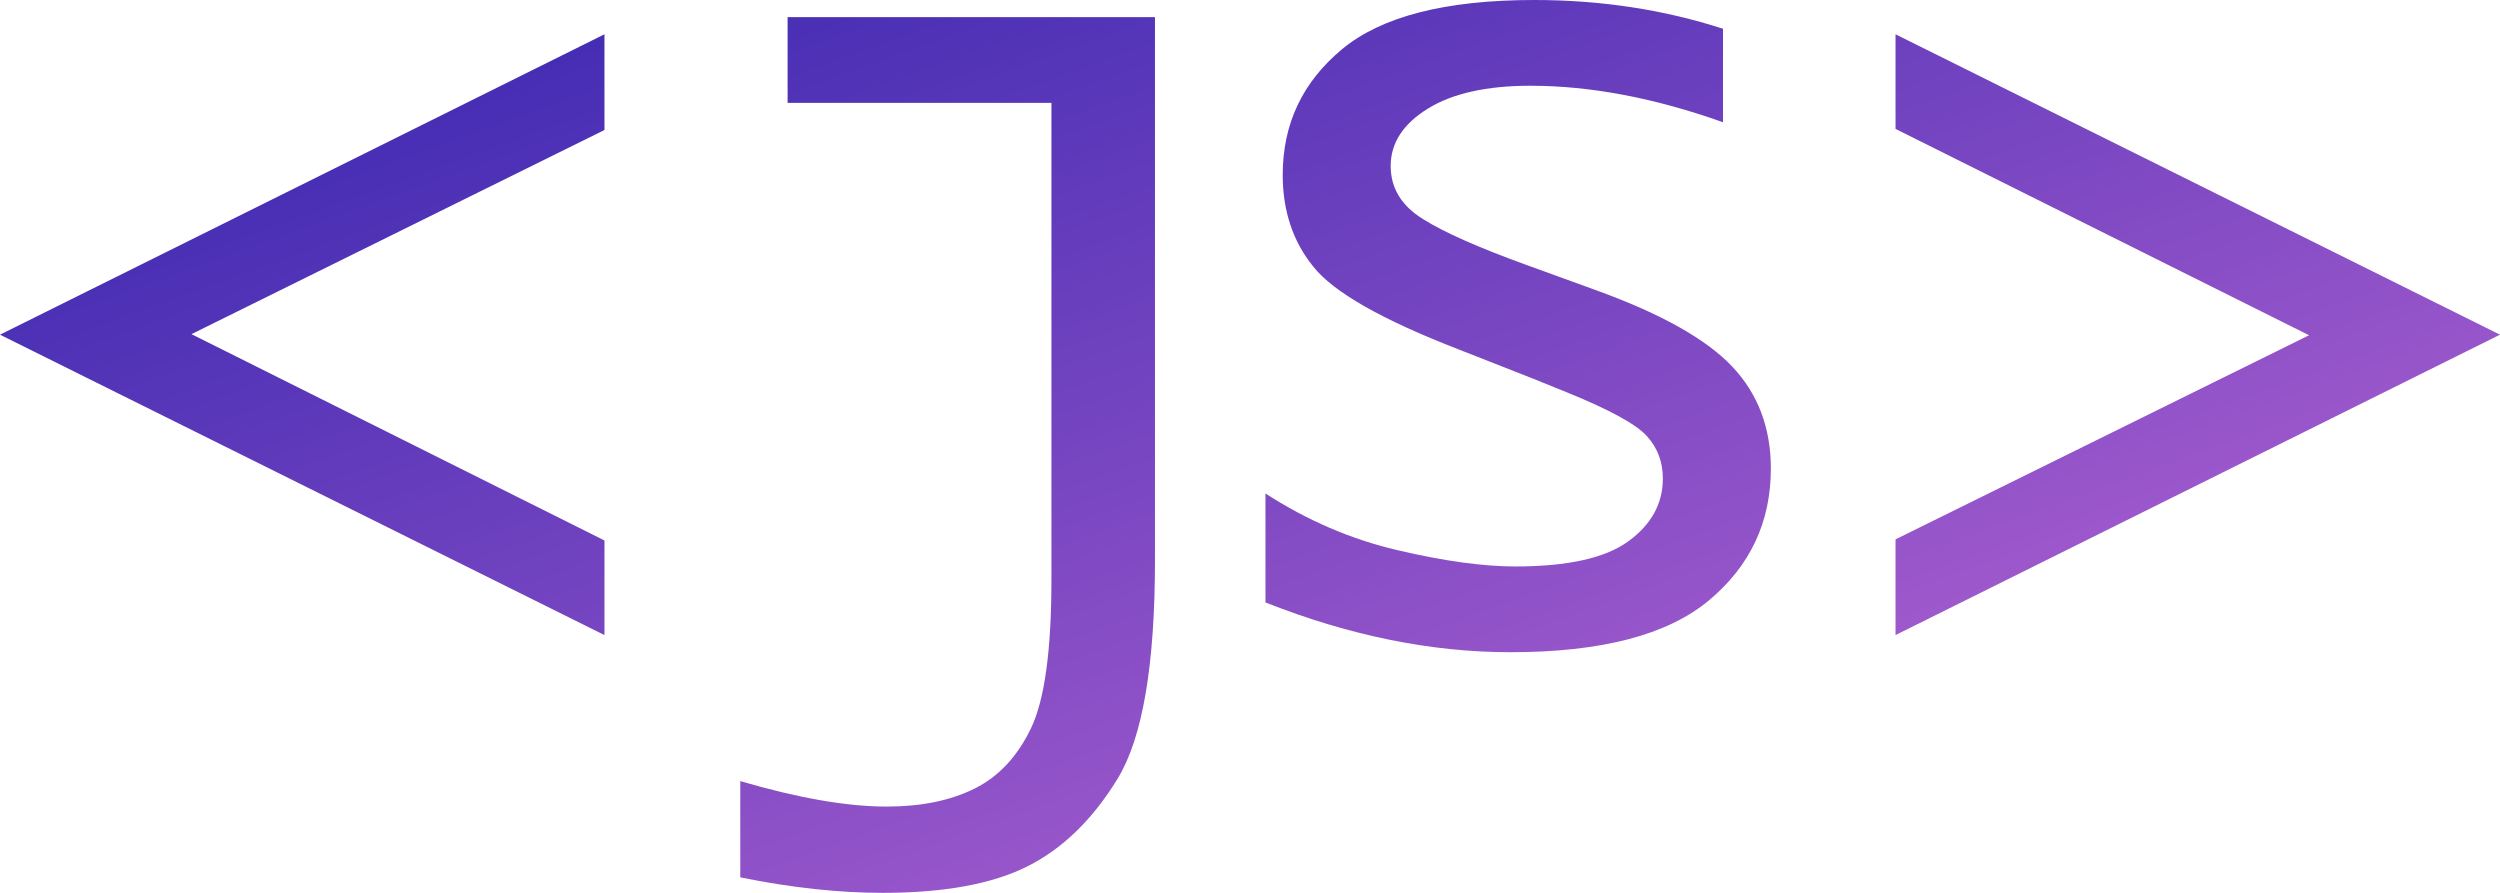
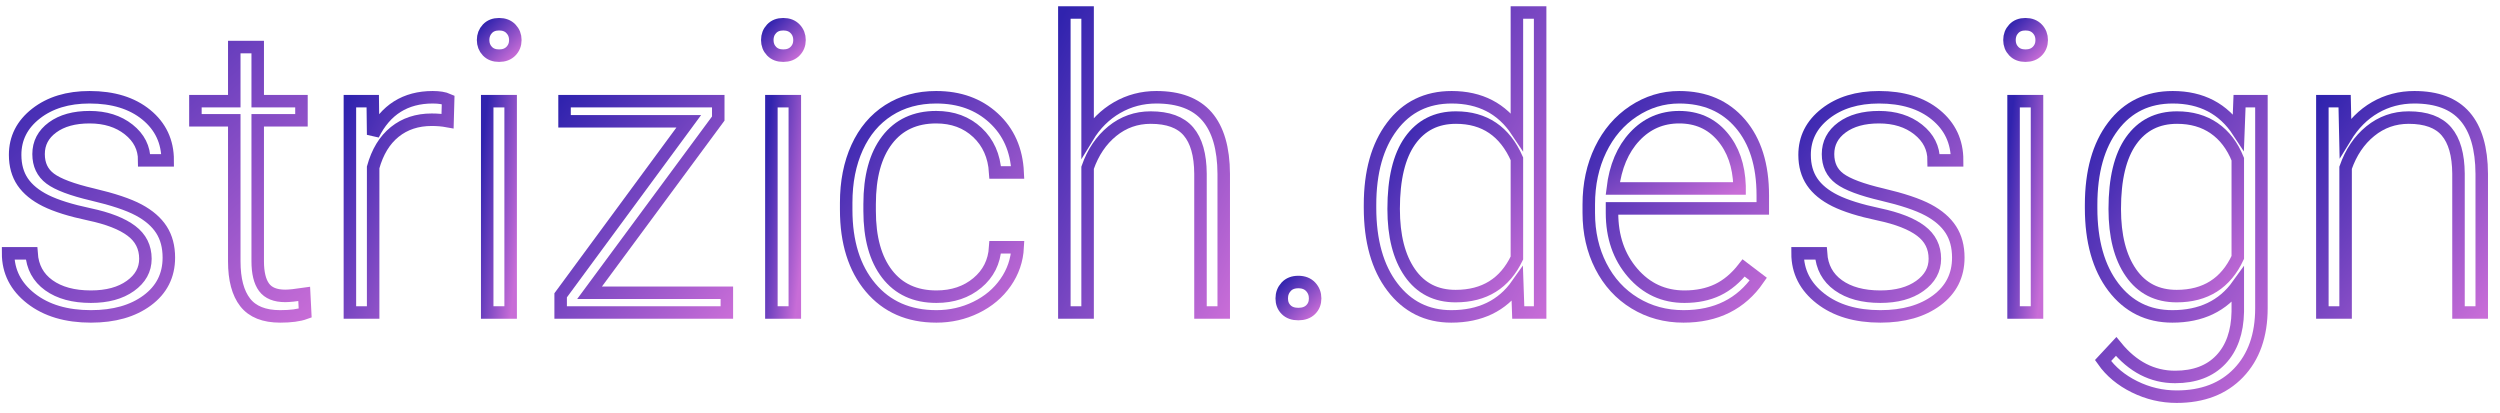
- <svg xmlns="http://www.w3.org/2000/svg" width="70px" height="25px" viewBox="0 0 70 25" version="1.1">
+ <svg xmlns="http://www.w3.org/2000/svg" width="200" height="33" viewBox="0 0 200 33">
  <defs>
-     <linearGradient x1="0%" y1="0%" x2="102%" y2="101%" id="linearGradient-1">
-       <stop stop-color="#3023AE" offset="0%" />
-       <stop stop-color="#C86DD7" offset="100%" />
+     <linearGradient id="logo-a" x1="0%" x2="102%" y1="0%" y2="101%">
+       <stop offset="0%" stop-color="#3023AE" />
+       <stop offset="100%" stop-color="#C86DD7" />
    </linearGradient>
  </defs>
-   <g id="Page-1" stroke="none" stroke-width="1" fill="none" fill-rule="evenodd">
-     <g id="Desktop" transform="translate(-120, -60)" fill="url(#linearGradient-1)">
-       <path d="M120,69.371 L136.925,60.96 L136.925,63.64 L125.361,69.356 L136.925,75.133 L136.925,77.782 L120,69.371 Z M140.728,84.566 L140.728,81.871 C142.349,82.346 143.715,82.584 144.827,82.584 C145.793,82.584 146.614,82.416 147.289,82.08 C147.964,81.745 148.492,81.179 148.871,80.384 C149.25,79.589 149.44,78.205 149.44,76.233 L149.44,62.881 L142.053,62.881 L142.053,60.48 L152.339,60.48 L152.339,75.691 C152.339,78.624 151.991,80.66 151.294,81.801 C150.598,82.942 149.757,83.761 148.77,84.257 C147.783,84.752 146.432,85 144.718,85 C143.481,85 142.151,84.855 140.728,84.566 Z M155.433,76.868 L155.433,73.817 C156.596,74.57 157.828,75.1 159.126,75.404 C160.425,75.709 161.526,75.861 162.43,75.861 C163.895,75.861 164.95,75.626 165.594,75.156 C166.238,74.687 166.56,74.101 166.56,73.398 C166.56,72.934 166.41,72.536 166.108,72.206 C165.807,71.875 165.059,71.467 163.864,70.982 L162.867,70.579 L160.856,69.789 C158.695,68.953 157.334,68.178 156.773,67.466 C156.202,66.764 155.916,65.907 155.916,64.895 C155.916,63.47 156.469,62.298 157.576,61.379 C158.682,60.46 160.477,60 162.96,60 C164.82,60 166.581,60.268 168.244,60.805 L168.244,63.423 C166.332,62.742 164.534,62.401 162.851,62.401 C161.625,62.401 160.667,62.615 159.976,63.044 C159.285,63.472 158.939,64.007 158.939,64.647 C158.939,65.266 159.241,65.762 159.843,66.134 C160.435,66.506 161.402,66.934 162.742,67.419 L164.706,68.132 C166.503,68.783 167.766,69.49 168.493,70.254 C169.22,71.018 169.584,71.973 169.584,73.12 C169.584,74.617 169.005,75.848 167.846,76.814 C166.688,77.779 164.836,78.262 162.29,78.262 C160.067,78.262 157.781,77.797 155.433,76.868 Z M190,69.371 L173.075,77.782 L173.075,75.102 L184.654,69.387 L173.075,63.609 L173.075,60.96 L190,69.371 Z" id="logo" />
+   <g fill="none" fill-rule="evenodd" stroke="url(#logo-a)" transform="translate(0 1)">
+     <path d="M11.633 19.703C11.633 18.776 11.26 18.031 10.516 17.469 9.771 16.906 8.648 16.466 7.148 16.148 5.648 15.831 4.484 15.466 3.656 15.055 2.828 14.643 2.214 14.141 1.812 13.547 1.411 12.953 1.211 12.234 1.211 11.391 1.211 10.057 1.768 8.956 2.883 8.086 3.997 7.216 5.424 6.781 7.164 6.781 9.049 6.781 10.562 7.247 11.703 8.18 12.844 9.112 13.414 10.328 13.414 11.828L11.539 11.828C11.539 10.839 11.125 10.016 10.297 9.359 9.469 8.703 8.424 8.375 7.164 8.375 5.935 8.375 4.948 8.648 4.203 9.195 3.458 9.742 3.086 10.453 3.086 11.328 3.086 12.172 3.396 12.826 4.016 13.289 4.635 13.753 5.766 14.177 7.406 14.562 9.047 14.948 10.276 15.359 11.094 15.797 11.911 16.234 12.518 16.76 12.914 17.375 13.31 17.99 13.508 18.734 13.508 19.609 13.508 21.036 12.932 22.177 11.781 23.031 10.63 23.885 9.128 24.312 7.273 24.312 5.305 24.312 3.708 23.836 2.484 22.883 1.26 21.93.648 20.724.648 19.266L2.523 19.266C2.596 20.359 3.057 21.211 3.906 21.82 4.755 22.43 5.878 22.734 7.273 22.734 8.576 22.734 9.628 22.448 10.43 21.875 11.232 21.302 11.633 20.578 11.633 19.703zM20.617 2.766L20.617 7.094 24.117 7.094 24.117 8.625 20.617 8.625 20.617 19.891C20.617 20.828 20.786 21.526 21.125 21.984 21.464 22.443 22.029 22.672 22.82 22.672 23.133 22.672 23.638 22.62 24.336 22.516L24.414 24.047C23.924 24.224 23.258 24.312 22.414 24.312 21.133 24.312 20.201 23.94 19.617 23.195 19.034 22.451 18.742 21.354 18.742 19.906L18.742 8.625 15.633 8.625 15.633 7.094 18.742 7.094 18.742 2.766 20.617 2.766z" />
+     <path d="M8.805,2.688 C8.409,2.615 7.987,2.578 7.539,2.578 C6.372,2.578 5.385,2.904 4.578,3.555 C3.771,4.206 3.195,5.151 2.852,6.391 L2.852,18 L0.992,18 L0.992,1.094 L2.82,1.094 L2.852,3.781 C3.841,1.781 5.43,0.781 7.617,0.781 C8.138,0.781 8.549,0.849 8.852,0.984 L8.805,2.688 Z" transform="translate(27 6)" />
+     <polygon points="3.164 15.422 14.148 15.422 14.148 17 .852 17 .852 15.625 11.102 1.703 1.164 1.703 1.164 .094 13.461 .094 13.461 1.484" transform="translate(44 7)" />
+     <g transform="translate(38)">
+       <polygon points="2.852 24 .977 24 .977 7.094 2.852 7.094" />
+       <path d="M0.648,2.203 C0.648,1.849 0.763,1.549 0.992,1.305 C1.221,1.06 1.534,0.938 1.93,0.938 C2.326,0.938 2.641,1.06 2.875,1.305 C3.109,1.549 3.227,1.849 3.227,2.203 C3.227,2.557 3.109,2.854 2.875,3.094 C2.641,3.333 2.326,3.453 1.93,3.453 C1.534,3.453 1.221,3.333 0.992,3.094 C0.763,2.854 0.648,2.557 0.648,2.203 Z" />
+     </g>
+     <g transform="translate(61)">
+       <polygon points="2.586 24 .711 24 .711 7.094 2.586 7.094" />
+       <path d="M0.383,2.203 C0.383,1.849 0.497,1.549 0.727,1.305 C0.956,1.06 1.268,0.938 1.664,0.938 C2.06,0.938 2.375,1.06 2.609,1.305 C2.844,1.549 2.961,1.849 2.961,2.203 C2.961,2.557 2.844,2.854 2.609,3.094 C2.375,3.333 2.06,3.453 1.664,3.453 C1.268,3.453 0.956,3.333 0.727,3.094 C0.497,2.854 0.383,2.557 0.383,2.203 Z" />
+     </g>
+     <path d="M0.539,1.875 C0.539,1.51 0.656,1.201 0.891,0.945 C1.125,0.69 1.451,0.562 1.867,0.562 C2.284,0.562 2.612,0.69 2.852,0.945 C3.091,1.201 3.211,1.51 3.211,1.875 C3.211,2.24 3.091,2.539 2.852,2.773 C2.612,3.008 2.284,3.125 1.867,3.125 C1.451,3.125 1.125,3.008 0.891,2.773 C0.656,2.539 0.539,2.24 0.539,1.875 Z" transform="translate(102 21)" />
+     <path d="M7.914,16.734 C9.216,16.734 10.307,16.367 11.188,15.633 C12.068,14.898 12.544,13.948 12.617,12.781 L14.414,12.781 C14.362,13.813 14.039,14.753 13.445,15.602 C12.852,16.451 12.063,17.115 11.078,17.594 C10.094,18.073 9.039,18.312 7.914,18.312 C5.695,18.312 3.938,17.542 2.641,16 C1.344,14.458 0.695,12.385 0.695,9.781 L0.695,9.219 C0.695,7.552 0.987,6.078 1.57,4.797 C2.154,3.516 2.99,2.526 4.078,1.828 C5.167,1.13 6.44,0.781 7.898,0.781 C9.753,0.781 11.281,1.333 12.484,2.438 C13.688,3.542 14.331,4.995 14.414,6.797 L12.617,6.797 C12.534,5.474 12.057,4.406 11.188,3.594 C10.318,2.781 9.221,2.375 7.898,2.375 C6.211,2.375 4.901,2.984 3.969,4.203 C3.036,5.422 2.57,7.13 2.57,9.328 L2.57,9.875 C2.57,12.031 3.036,13.714 3.969,14.922 C4.901,16.13 6.216,16.734 7.914,16.734 Z" transform="translate(67 6)" />
+     <path d="M2.008,9.953 C2.622,8.943 3.409,8.161 4.367,7.609 C5.326,7.057 6.372,6.781 7.508,6.781 C9.32,6.781 10.669,7.292 11.555,8.312 C12.44,9.333 12.888,10.865 12.898,12.906 L12.898,24 L11.039,24 L11.039,12.891 C11.029,11.38 10.708,10.255 10.078,9.516 C9.448,8.776 8.44,8.406 7.055,8.406 C5.898,8.406 4.875,8.768 3.984,9.492 C3.094,10.216 2.435,11.193 2.008,12.422 L2.008,24 L0.148,24 L0.148,0 L2.008,0 L2.008,9.953 Z" transform="translate(85)" />
+     <g transform="translate(109)">
+       <path d="M0.602,15.391 C0.602,12.766 1.187,10.674 2.359,9.117 C3.531,7.56 5.122,6.781 7.133,6.781 C9.414,6.781 11.154,7.682 12.352,9.484 L12.352,0 L14.211,0 L14.211,24 L12.461,24 L12.383,21.75 C11.185,23.458 9.424,24.312 7.102,24.312 C5.154,24.312 3.583,23.529 2.391,21.961 C1.198,20.393 0.602,18.276 0.602,15.609 L0.602,15.391 Z" />
+       <path d="M2.492,15.719 C2.492,17.875 2.924,19.576 3.789,20.82 C4.654,22.065 5.872,22.688 7.445,22.688 C9.747,22.688 11.383,21.672 12.352,19.641 L12.352,11.703 C11.383,9.505 9.758,8.406 7.477,8.406 C5.904,8.406 4.68,9.023 3.805,10.258 C2.93,11.492 2.492,13.312 2.492,15.719 Z" />
+     </g>
+     <g transform="translate(127 6)">
+       <path d="M7.68,18.312 C6.242,18.312 4.943,17.958 3.781,17.25 C2.62,16.542 1.716,15.555 1.07,14.289 C0.424,13.023 0.102,11.604 0.102,10.031 L0.102,9.359 C0.102,7.734 0.417,6.271 1.047,4.969 C1.677,3.667 2.555,2.643 3.68,1.898 C4.805,1.154 6.023,0.781 7.336,0.781 C9.388,0.781 11.016,1.482 12.219,2.883 C13.422,4.284 14.023,6.198 14.023,8.625 L14.023,9.672 L1.961,9.672 L1.961,10.031 C1.961,11.948 2.51,13.544 3.609,14.82 C4.708,16.096 6.091,16.734 7.758,16.734 C8.758,16.734 9.641,16.552 10.406,16.188 C11.172,15.823 11.867,15.24 12.492,14.438 L13.664,15.328 C12.289,17.318 10.294,18.312 7.68,18.312 Z" />
+       <path d="M7.336,2.375 C5.93,2.375 4.745,2.891 3.781,3.922 C2.818,4.953 2.232,6.339 2.023,8.078 L12.164,8.078 L12.164,7.875 C12.112,6.25 11.648,4.927 10.773,3.906 C9.898,2.885 8.753,2.375 7.336,2.375 Z" />
+     </g>
+     <path d="M11.789,13.703 C11.789,12.776 11.417,12.031 10.672,11.469 C9.927,10.906 8.805,10.466 7.305,10.148 C5.805,9.831 4.641,9.466 3.812,9.055 C2.984,8.643 2.37,8.141 1.969,7.547 C1.568,6.953 1.367,6.234 1.367,5.391 C1.367,4.057 1.924,2.956 3.039,2.086 C4.154,1.216 5.581,0.781 7.32,0.781 C9.206,0.781 10.719,1.247 11.859,2.18 C13,3.112 13.57,4.328 13.57,5.828 L11.695,5.828 C11.695,4.839 11.281,4.016 10.453,3.359 C9.625,2.703 8.581,2.375 7.32,2.375 C6.091,2.375 5.104,2.648 4.359,3.195 C3.615,3.742 3.242,4.453 3.242,5.328 C3.242,6.172 3.552,6.826 4.172,7.289 C4.792,7.753 5.922,8.177 7.562,8.562 C9.203,8.948 10.432,9.359 11.25,9.797 C12.068,10.234 12.674,10.76 13.07,11.375 C13.466,11.99 13.664,12.734 13.664,13.609 C13.664,15.036 13.089,16.177 11.938,17.031 C10.786,17.885 9.284,18.312 7.43,18.312 C5.461,18.312 3.865,17.836 2.641,16.883 C1.417,15.93 0.805,14.724 0.805,13.266 L2.68,13.266 C2.753,14.359 3.214,15.211 4.062,15.82 C4.911,16.43 6.034,16.734 7.43,16.734 C8.732,16.734 9.784,16.448 10.586,15.875 C11.388,15.302 11.789,14.578 11.789,13.703 Z" transform="translate(143 6)" />
+     <g transform="translate(160)">
+       <polygon points="2.961 24 1.086 24 1.086 7.094 2.961 7.094" />
+       <path d="M0.758,2.203 C0.758,1.849 0.872,1.549 1.102,1.305 C1.331,1.06 1.643,0.938 2.039,0.938 C2.435,0.938 2.75,1.06 2.984,1.305 C3.219,1.549 3.336,1.849 3.336,2.203 C3.336,2.557 3.219,2.854 2.984,3.094 C2.75,3.333 2.435,3.453 2.039,3.453 C1.643,3.453 1.331,3.333 1.102,3.094 C0.872,2.854 0.758,2.557 0.758,2.203 Z" />
+     </g>
+     <path d="M2.57,1.094 L2.633,3.984 C3.268,2.943 4.06,2.148 5.008,1.602 C5.956,1.055 7.003,0.781 8.148,0.781 C9.961,0.781 11.31,1.292 12.195,2.312 C13.081,3.333 13.529,4.865 13.539,6.906 L13.539,18 L11.68,18 L11.68,6.891 C11.669,5.38 11.349,4.255 10.719,3.516 C10.089,2.776 9.081,2.406 7.695,2.406 C6.539,2.406 5.516,2.768 4.625,3.492 C3.734,4.216 3.076,5.193 2.648,6.422 L2.648,18 L0.789,18 L0.789,1.094 L2.57,1.094 Z" transform="translate(185 6)" />
+     <g transform="translate(167 6)">
+       <path d="M0.289,9.391 C0.289,6.745 0.875,4.648 2.047,3.102 C3.219,1.555 4.81,0.781 6.82,0.781 C9.122,0.781 10.872,1.698 12.07,3.531 L12.164,1.094 L13.914,1.094 L13.914,17.656 C13.914,19.833 13.305,21.557 12.086,22.828 C10.867,24.099 9.216,24.734 7.133,24.734 C5.956,24.734 4.833,24.471 3.766,23.945 C2.698,23.419 1.857,22.719 1.242,21.844 L2.289,20.719 C3.612,22.344 5.185,23.156 7.008,23.156 C8.57,23.156 9.789,22.695 10.664,21.773 C11.539,20.852 11.992,19.573 12.023,17.938 L12.023,15.812 C10.826,17.479 9.081,18.312 6.789,18.312 C4.831,18.312 3.258,17.531 2.07,15.969 C0.883,14.406 0.289,12.297 0.289,9.641 L0.289,9.391 Z" />
+       <path d="M2.18,9.719 C2.18,11.875 2.612,13.576 3.477,14.82 C4.341,16.065 5.56,16.688 7.133,16.688 C9.435,16.688 11.065,15.656 12.023,13.594 L12.023,5.734 C11.586,4.651 10.956,3.826 10.133,3.258 C9.31,2.69 8.32,2.406 7.164,2.406 C5.591,2.406 4.367,3.023 3.492,4.258 C2.617,5.492 2.18,7.312 2.18,9.719 Z" />
    </g>
  </g>
</svg>
